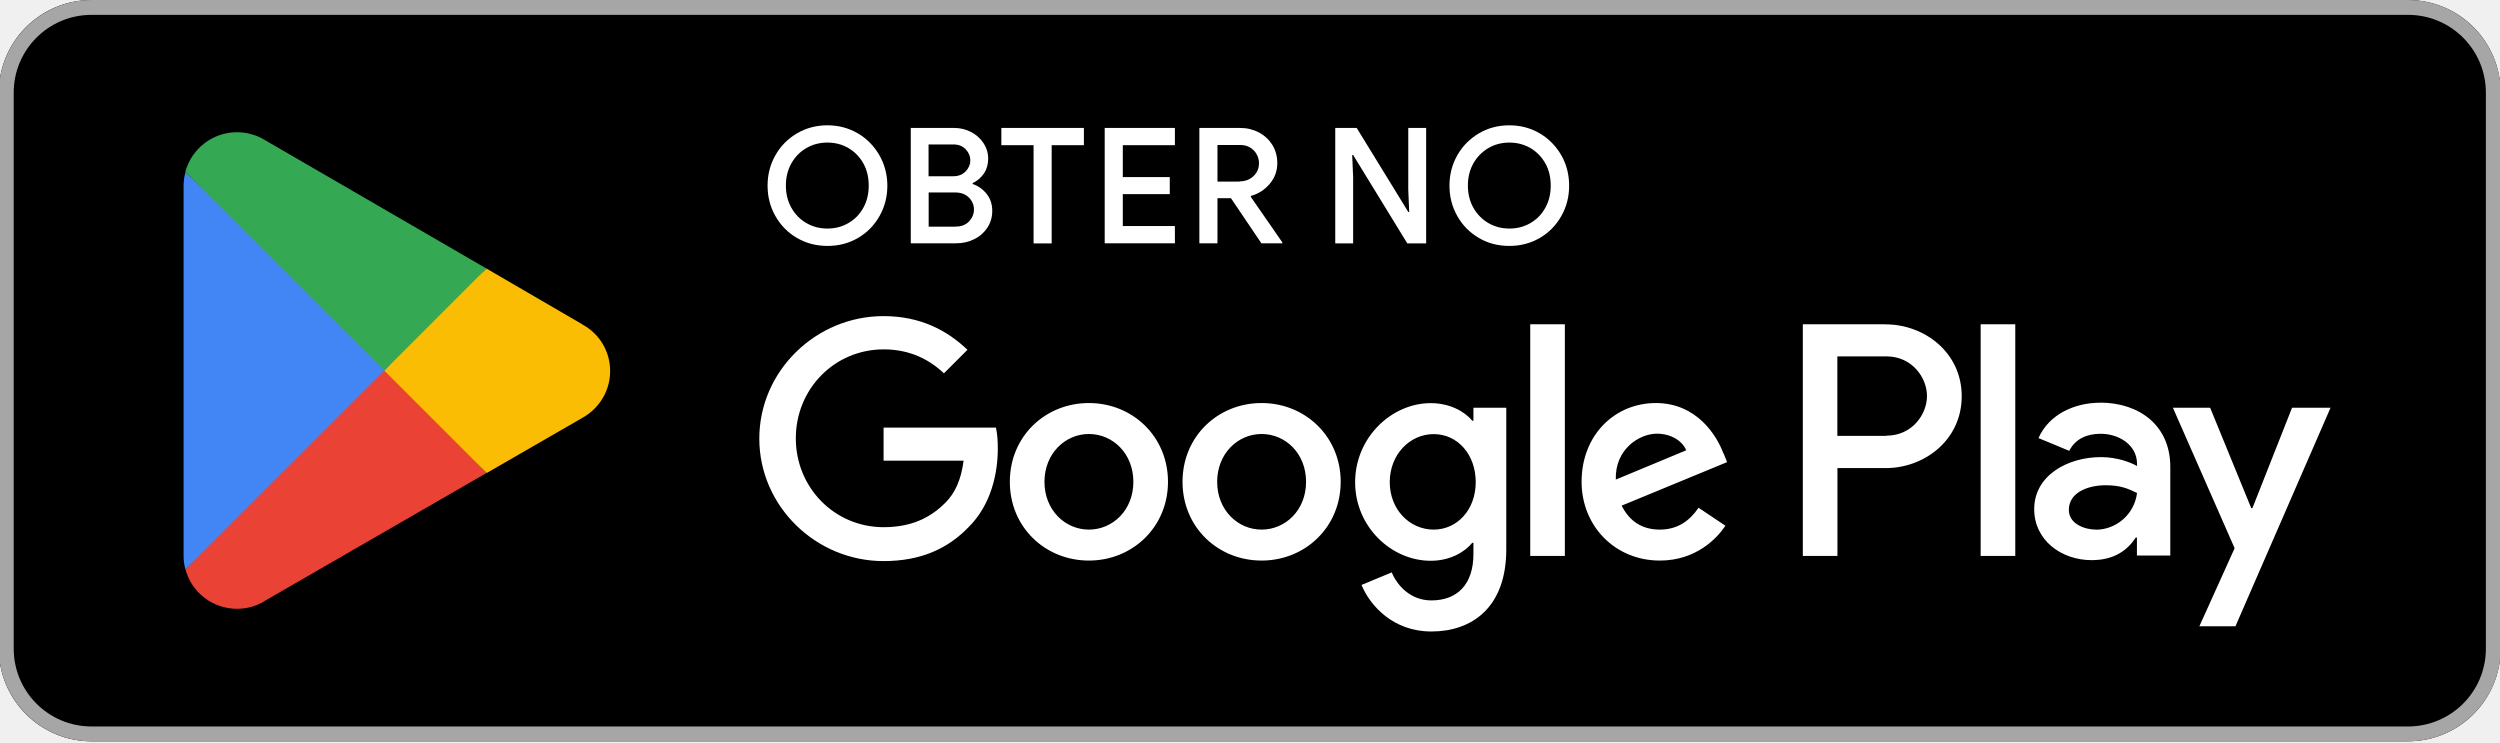
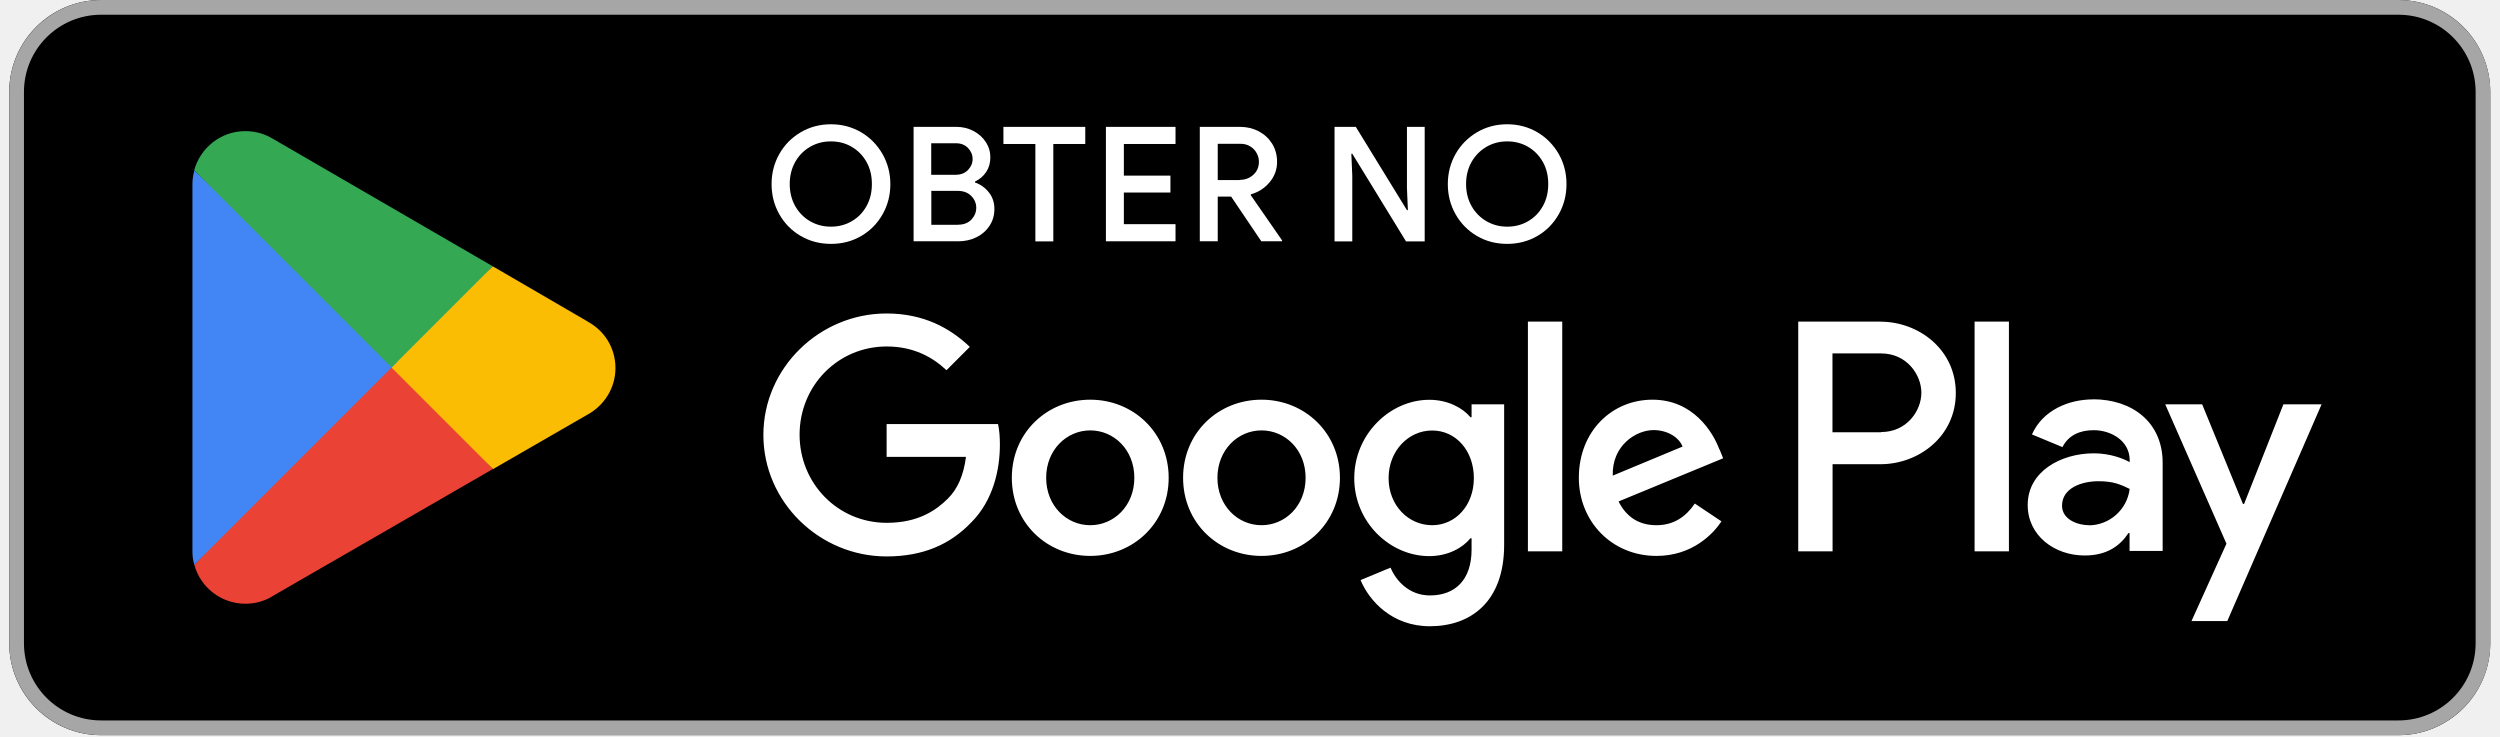
- <svg xmlns="http://www.w3.org/2000/svg" id="artwork" version="1.1" viewBox="0 0 239 71">
+ <svg xmlns="http://www.w3.org/2000/svg" id="artwork" version="1.1" viewBox="-1 0 241 71">
  <defs>
    <style>
      .st0 {
        fill: #4285f4;
      }

      .st1 {
        isolation: isolate;
      }

      .st2 {
        fill: #a6a6a6;
      }

      .st3 {
        fill: #34a853;
      }

      .st4 {
        fill: #fbbc04;
      }

      .st5 {
        fill: #fff;
      }

      .st6 {
        fill: #ea4335;
      }
    </style>
  </defs>
  <g>
    <rect x="-.11" y="0" width="239.17" height="70.87" rx="8.86" ry="8.86" />
    <path class="st2" d="M230.21,1.42c4.11,0,7.44,3.33,7.44,7.44v53.15c0,4.11-3.33,7.44-7.44,7.44H8.75c-4.11,0-7.44-3.33-7.44-7.44V8.86c0-4.11,3.33-7.44,7.44-7.44h221.46M230.21,0H8.75C3.88,0-.11,3.99-.11,8.86v53.15c0,4.87,3.99,8.86,8.86,8.86h221.46c4.87,0,8.86-3.99,8.86-8.86V8.86C239.07,3.99,235.08,0,230.21,0h0Z" />
    <path class="st5" d="M120.61,38.53c-4.16,0-7.56,3.17-7.56,7.53s3.4,7.53,7.56,7.53,7.56-3.19,7.56-7.53-3.4-7.53-7.56-7.53ZM120.61,50.63c-2.29,0-4.25-1.88-4.25-4.57s1.97-4.57,4.25-4.57,4.25,1.86,4.25,4.57-1.97,4.57-4.25,4.57ZM104.1,38.53c-4.16,0-7.56,3.17-7.56,7.53s3.4,7.53,7.56,7.53,7.56-3.19,7.56-7.53-3.4-7.53-7.56-7.53ZM104.1,50.63c-2.29,0-4.25-1.88-4.25-4.57s1.97-4.57,4.25-4.57,4.25,1.86,4.25,4.57-1.97,4.57-4.25,4.57ZM84.47,40.85v3.19h7.65c-.23,1.81-.83,3.12-1.74,4.02-1.12,1.12-2.85,2.34-5.9,2.34-4.71,0-8.4-3.79-8.4-8.5s3.69-8.5,8.4-8.5c2.53,0,4.39.99,5.76,2.29l2.25-2.25c-1.91-1.82-4.45-3.22-8.03-3.22-6.45,0-11.87,5.24-11.87,11.71s5.42,11.71,11.87,11.71c3.49,0,6.11-1.13,8.17-3.28,2.11-2.11,2.76-5.08,2.76-7.48,0-.74-.05-1.44-.18-2h-10.75v-.02ZM164.75,43.33c-.62-1.68-2.53-4.8-6.45-4.8s-7.1,3.05-7.1,7.53c0,4.22,3.19,7.53,7.48,7.53,3.45,0,5.46-2.11,6.27-3.33l-2.57-1.72c-.85,1.26-2.02,2.09-3.7,2.09s-2.89-.78-3.65-2.29l10.08-4.16-.34-.85h-.02ZM154.47,45.85c-.09-2.91,2.25-4.39,3.93-4.39,1.31,0,2.43.66,2.8,1.59l-6.73,2.8ZM146.29,53.15h3.31v-22.15h-3.31v22.15ZM140.86,40.22h-.11c-.74-.89-2.16-1.68-3.97-1.68-3.77,0-7.23,3.31-7.23,7.56s3.45,7.51,7.23,7.51c1.81,0,3.22-.8,3.97-1.72h.11v1.08c0,2.89-1.54,4.43-4.02,4.43-2.02,0-3.28-1.45-3.79-2.68l-2.89,1.2c.83,2,3.03,4.45,6.68,4.45,3.88,0,7.16-2.29,7.16-7.85v-13.54h-3.14s0,1.22,0,1.22ZM137.06,50.63c-2.29,0-4.2-1.91-4.2-4.54s1.91-4.59,4.2-4.59,4.02,1.95,4.02,4.59-1.77,4.54-4.02,4.54ZM180.27,31h-7.92v22.15h3.31v-8.4h4.62c3.67,0,7.26-2.66,7.26-6.87s-3.6-6.87-7.26-6.87h-.02ZM180.34,41.67h-4.69v-7.6h4.69c2.48,0,3.88,2.06,3.88,3.79s-1.4,3.79-3.88,3.79v.02ZM200.78,38.5c-2.39,0-4.87,1.06-5.9,3.38l2.94,1.22c.62-1.22,1.79-1.63,3.01-1.63,1.7,0,3.45,1.03,3.47,2.85v.23c-.6-.34-1.88-.85-3.45-.85-3.17,0-6.38,1.74-6.38,4.98,0,2.96,2.59,4.87,5.49,4.87,2.21,0,3.45-.99,4.22-2.16h.11v1.72h3.19v-8.49c0-3.93-2.94-6.13-6.73-6.13h.04ZM200.37,50.63c-1.08,0-2.59-.55-2.59-1.88,0-1.7,1.88-2.36,3.51-2.36,1.45,0,2.14.32,3.01.74-.25,2.06-2.02,3.51-3.93,3.51v-.02ZM219.12,38.98l-3.79,9.6h-.11l-3.93-9.6h-3.56l5.9,13.43-3.37,7.46h3.45l9.09-20.89h-3.69ZM189.35,53.15h3.31v-22.15h-3.31v22.15Z" />
    <g>
      <path class="st6" d="M36.6,34.41l-18.87,20.02h0c.58,2.18,2.57,3.77,4.93,3.77.94,0,1.82-.25,2.59-.71l.05-.04,21.22-12.24-9.94-10.82.02.02Z" />
      <path class="st4" d="M55.68,31h-.02l-9.16-5.33-10.33,9.19,10.36,10.36,9.12-5.26c1.59-.87,2.68-2.55,2.68-4.48s-1.06-3.61-2.66-4.46v-.02Z" />
      <path class="st0" d="M17.73,16.44c-.11.43-.18.85-.18,1.31v35.38c0,.46.05.89.18,1.31l19.51-19.51s-19.51-18.5-19.51-18.5Z" />
      <path class="st3" d="M36.74,35.43l9.76-9.76-21.21-12.3c-.76-.46-1.67-.73-2.64-.73-2.36,0-4.34,1.61-4.93,3.77h0l19.01,18.99v.02Z" />
    </g>
  </g>
  <g class="st1">
    <path class="st5" d="M76.19,22.75c-.87-.51-1.56-1.21-2.06-2.09-.5-.88-.75-1.85-.75-2.91s.25-2.03.75-2.91c.5-.88,1.18-1.57,2.06-2.09.87-.51,1.84-.77,2.91-.77s2.04.26,2.91.77c.87.51,1.55,1.21,2.06,2.09.5.88.76,1.85.76,2.91s-.25,2.03-.75,2.91c-.5.88-1.18,1.58-2.06,2.09-.87.51-1.84.76-2.91.76s-2.04-.25-2.91-.76ZM81.1,21.33c.61-.35,1.08-.83,1.43-1.46.35-.62.52-1.33.52-2.13s-.17-1.51-.52-2.13-.83-1.11-1.43-1.46-1.27-.52-2-.52-1.4.17-2,.52c-.61.35-1.09.84-1.44,1.46s-.53,1.33-.53,2.13.18,1.51.53,2.13c.35.62.83,1.11,1.44,1.46.61.35,1.27.52,2,.52s1.4-.17,2-.52Z" />
  </g>
  <g class="st1">
    <path class="st5" d="M87.05,12.23h4.15c.59,0,1.13.13,1.63.39.5.26.9.61,1.19,1.06.3.45.45.95.45,1.49s-.14,1.02-.41,1.42c-.27.4-.63.7-1.07.91v.09c.55.19,1,.52,1.35.97s.52.98.52,1.59-.16,1.15-.47,1.62c-.31.47-.73.84-1.26,1.1-.53.26-1.11.39-1.73.39h-4.33v-11.04ZM91.12,16.85c.49,0,.89-.15,1.19-.46.3-.31.45-.66.45-1.06s-.15-.75-.44-1.06c-.29-.3-.68-.46-1.15-.46h-2.4v3.04h2.34ZM91.38,21.66c.52,0,.94-.16,1.26-.49.31-.33.47-.71.47-1.14s-.16-.82-.49-1.15c-.32-.32-.76-.48-1.3-.48h-2.54v3.27h2.6Z" />
    <path class="st5" d="M98.81,13.88h-3.08v-1.65h7.89v1.65h-3.08v9.39h-1.73v-9.39Z" />
  </g>
  <g class="st1">
    <path class="st5" d="M105.61,12.23h6.71v1.65h-4.98v3.05h4.49v1.63h-4.49v3.05h4.98v1.65h-6.71v-11.04Z" />
  </g>
  <g class="st1">
    <path class="st5" d="M114.67,12.23h3.88c.66,0,1.26.15,1.8.43.54.29.97.69,1.29,1.2.31.51.47,1.09.47,1.74,0,.74-.24,1.4-.72,1.97-.48.57-1.08.96-1.8,1.16l-.02.08,3.02,4.36v.09h-2l-2.91-4.31h-1.29v4.31h-1.73v-11.04ZM118.51,17.34c.51,0,.95-.16,1.31-.49s.54-.75.54-1.26c0-.29-.07-.56-.22-.83-.14-.27-.35-.48-.62-.65-.27-.17-.59-.25-.96-.25h-2.17v3.5h2.11Z" />
  </g>
  <g class="st1">
    <path class="st5" d="M127.65,12.23h2.05l4.93,8.03h.09l-.09-2.13v-5.9h1.71v11.04h-1.8l-5.18-8.45h-.09l.09,2.13v6.32h-1.71v-11.04Z" />
  </g>
  <g class="st1">
    <path class="st5" d="M141.38,22.75c-.87-.51-1.56-1.21-2.06-2.09-.5-.88-.75-1.85-.75-2.91s.25-2.03.75-2.91c.5-.88,1.19-1.57,2.06-2.09.87-.51,1.84-.77,2.91-.77s2.04.26,2.91.77c.87.51,1.55,1.21,2.06,2.09.5.88.75,1.85.75,2.91s-.25,2.03-.75,2.91c-.5.88-1.18,1.58-2.06,2.09s-1.84.76-2.91.76-2.04-.25-2.91-.76ZM146.3,21.33c.61-.35,1.08-.83,1.43-1.46.35-.62.52-1.33.52-2.13s-.17-1.51-.52-2.13-.83-1.11-1.43-1.46c-.61-.35-1.27-.52-2-.52s-1.4.17-2,.52-1.09.84-1.44,1.46-.53,1.33-.53,2.13.18,1.51.53,2.13c.35.62.84,1.11,1.44,1.46.61.35,1.27.52,2,.52s1.4-.17,2-.52Z" />
  </g>
</svg>
